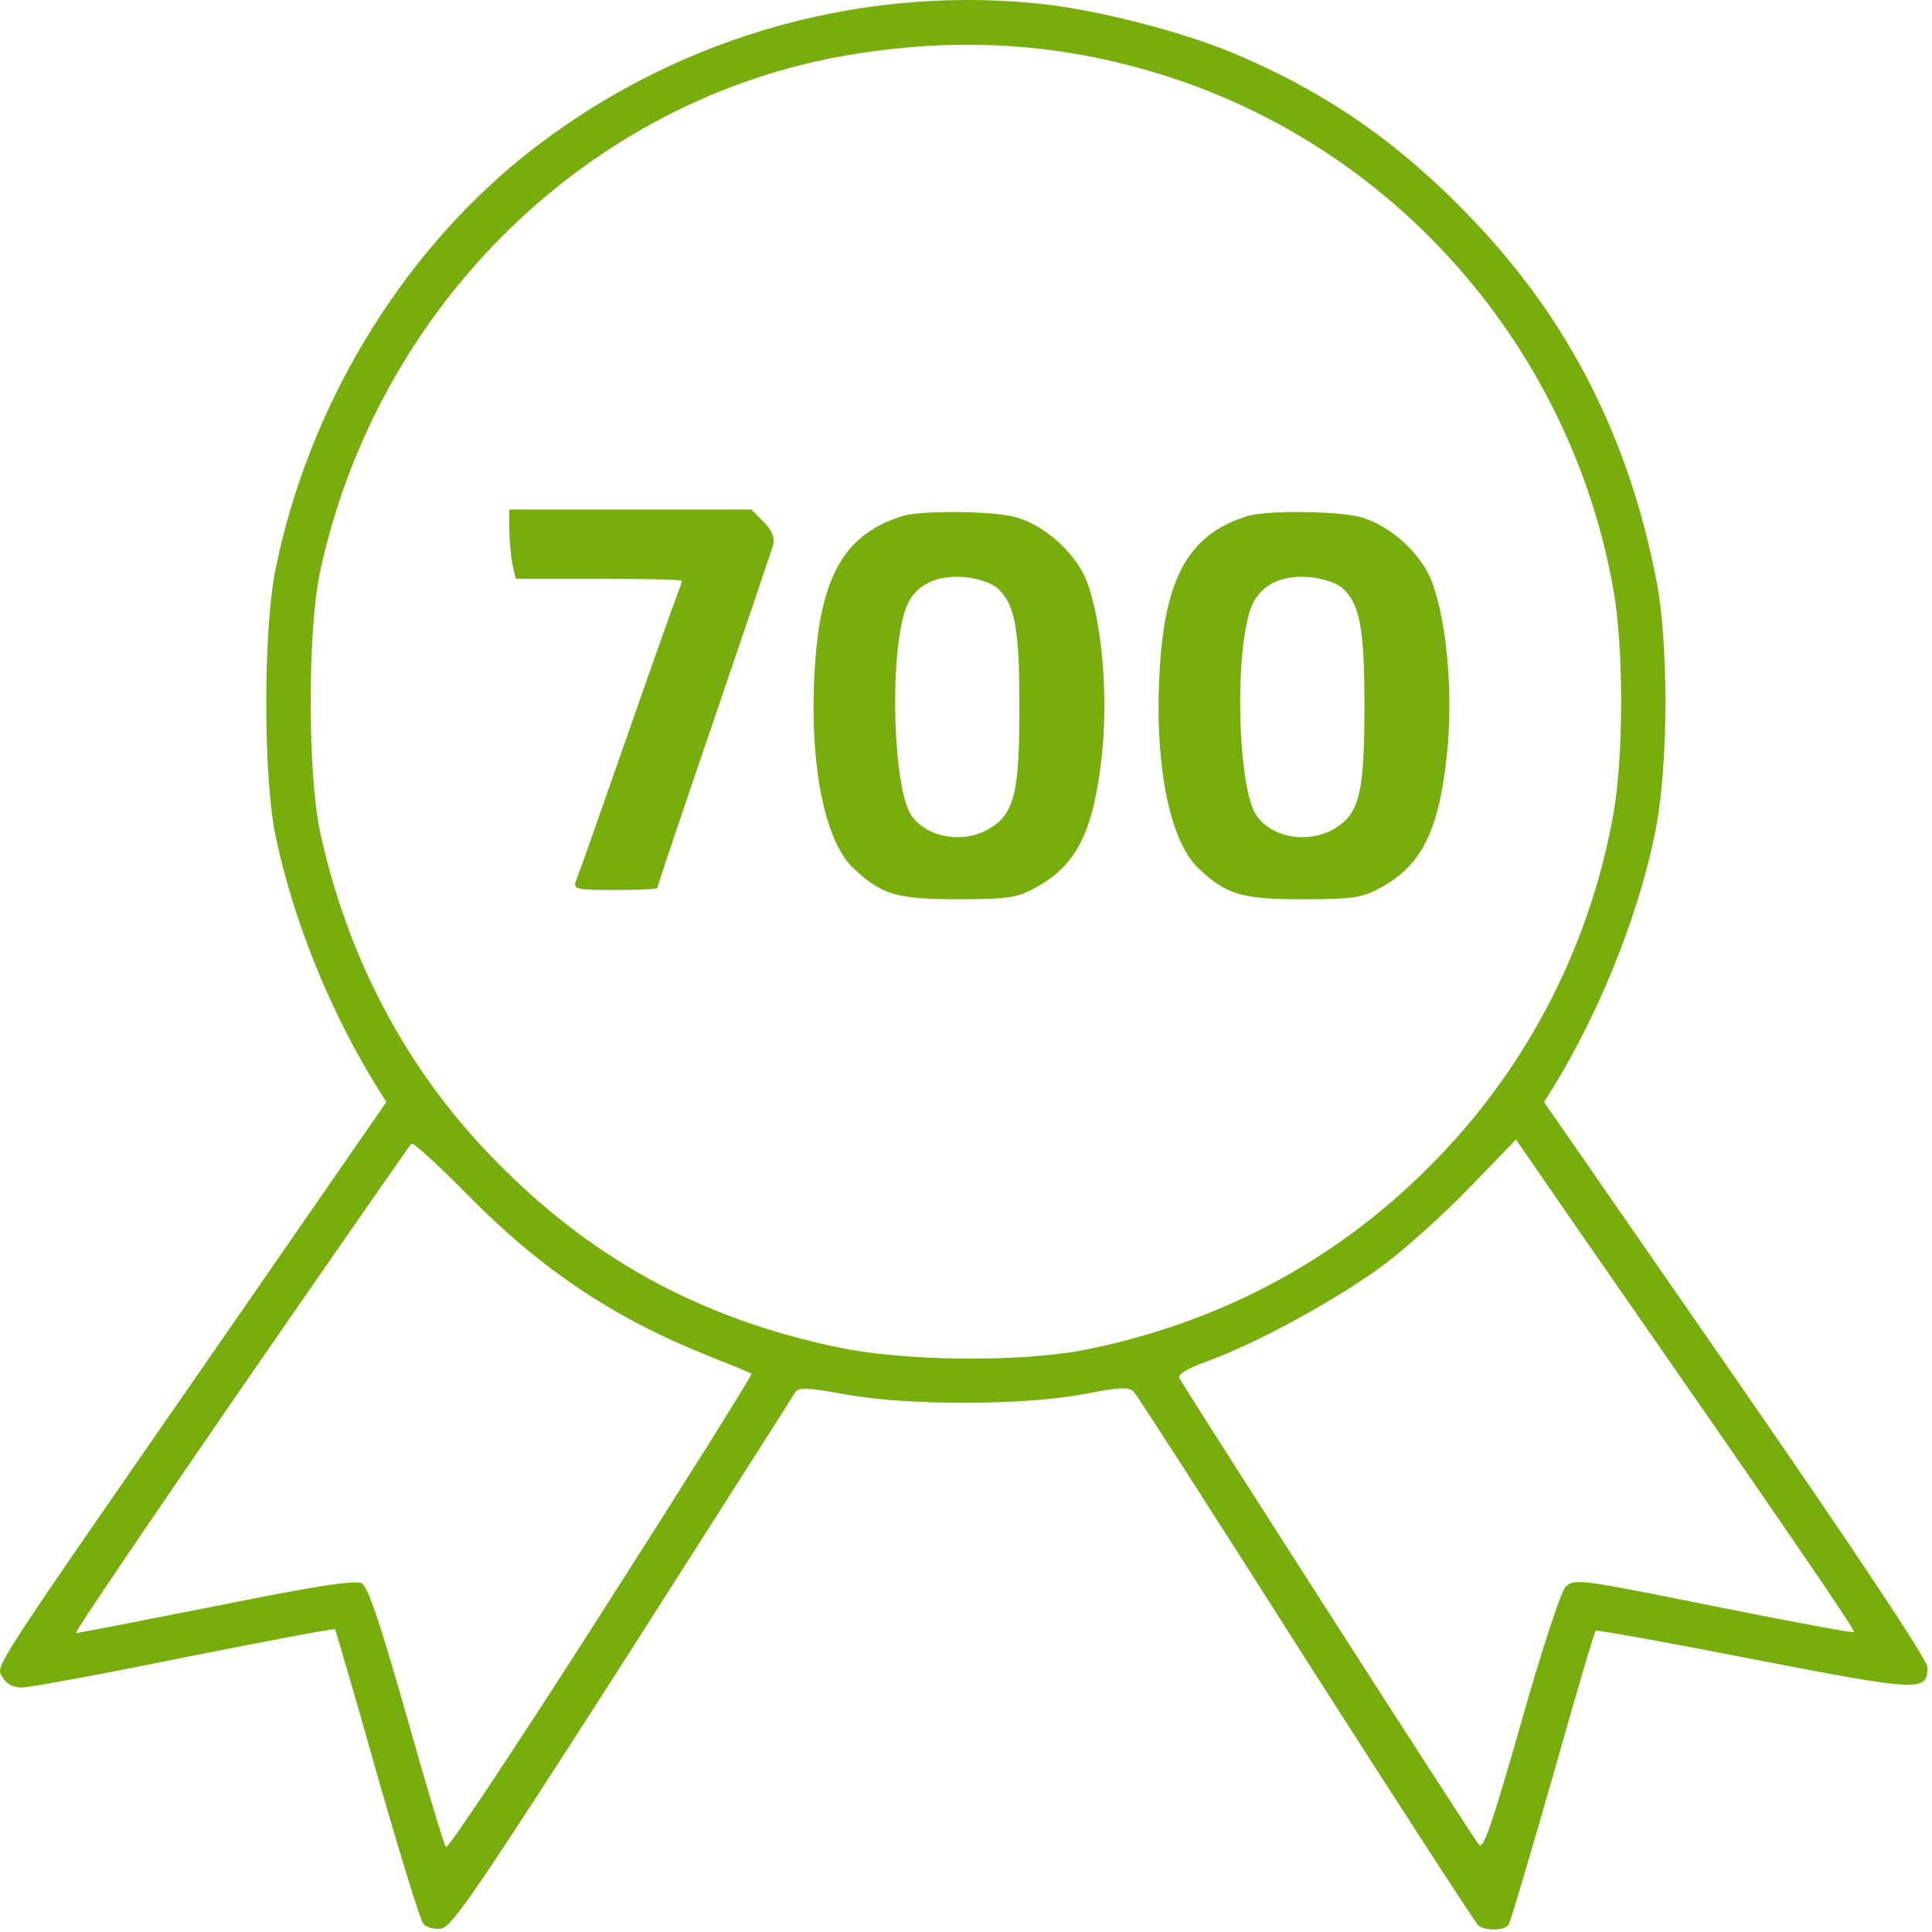
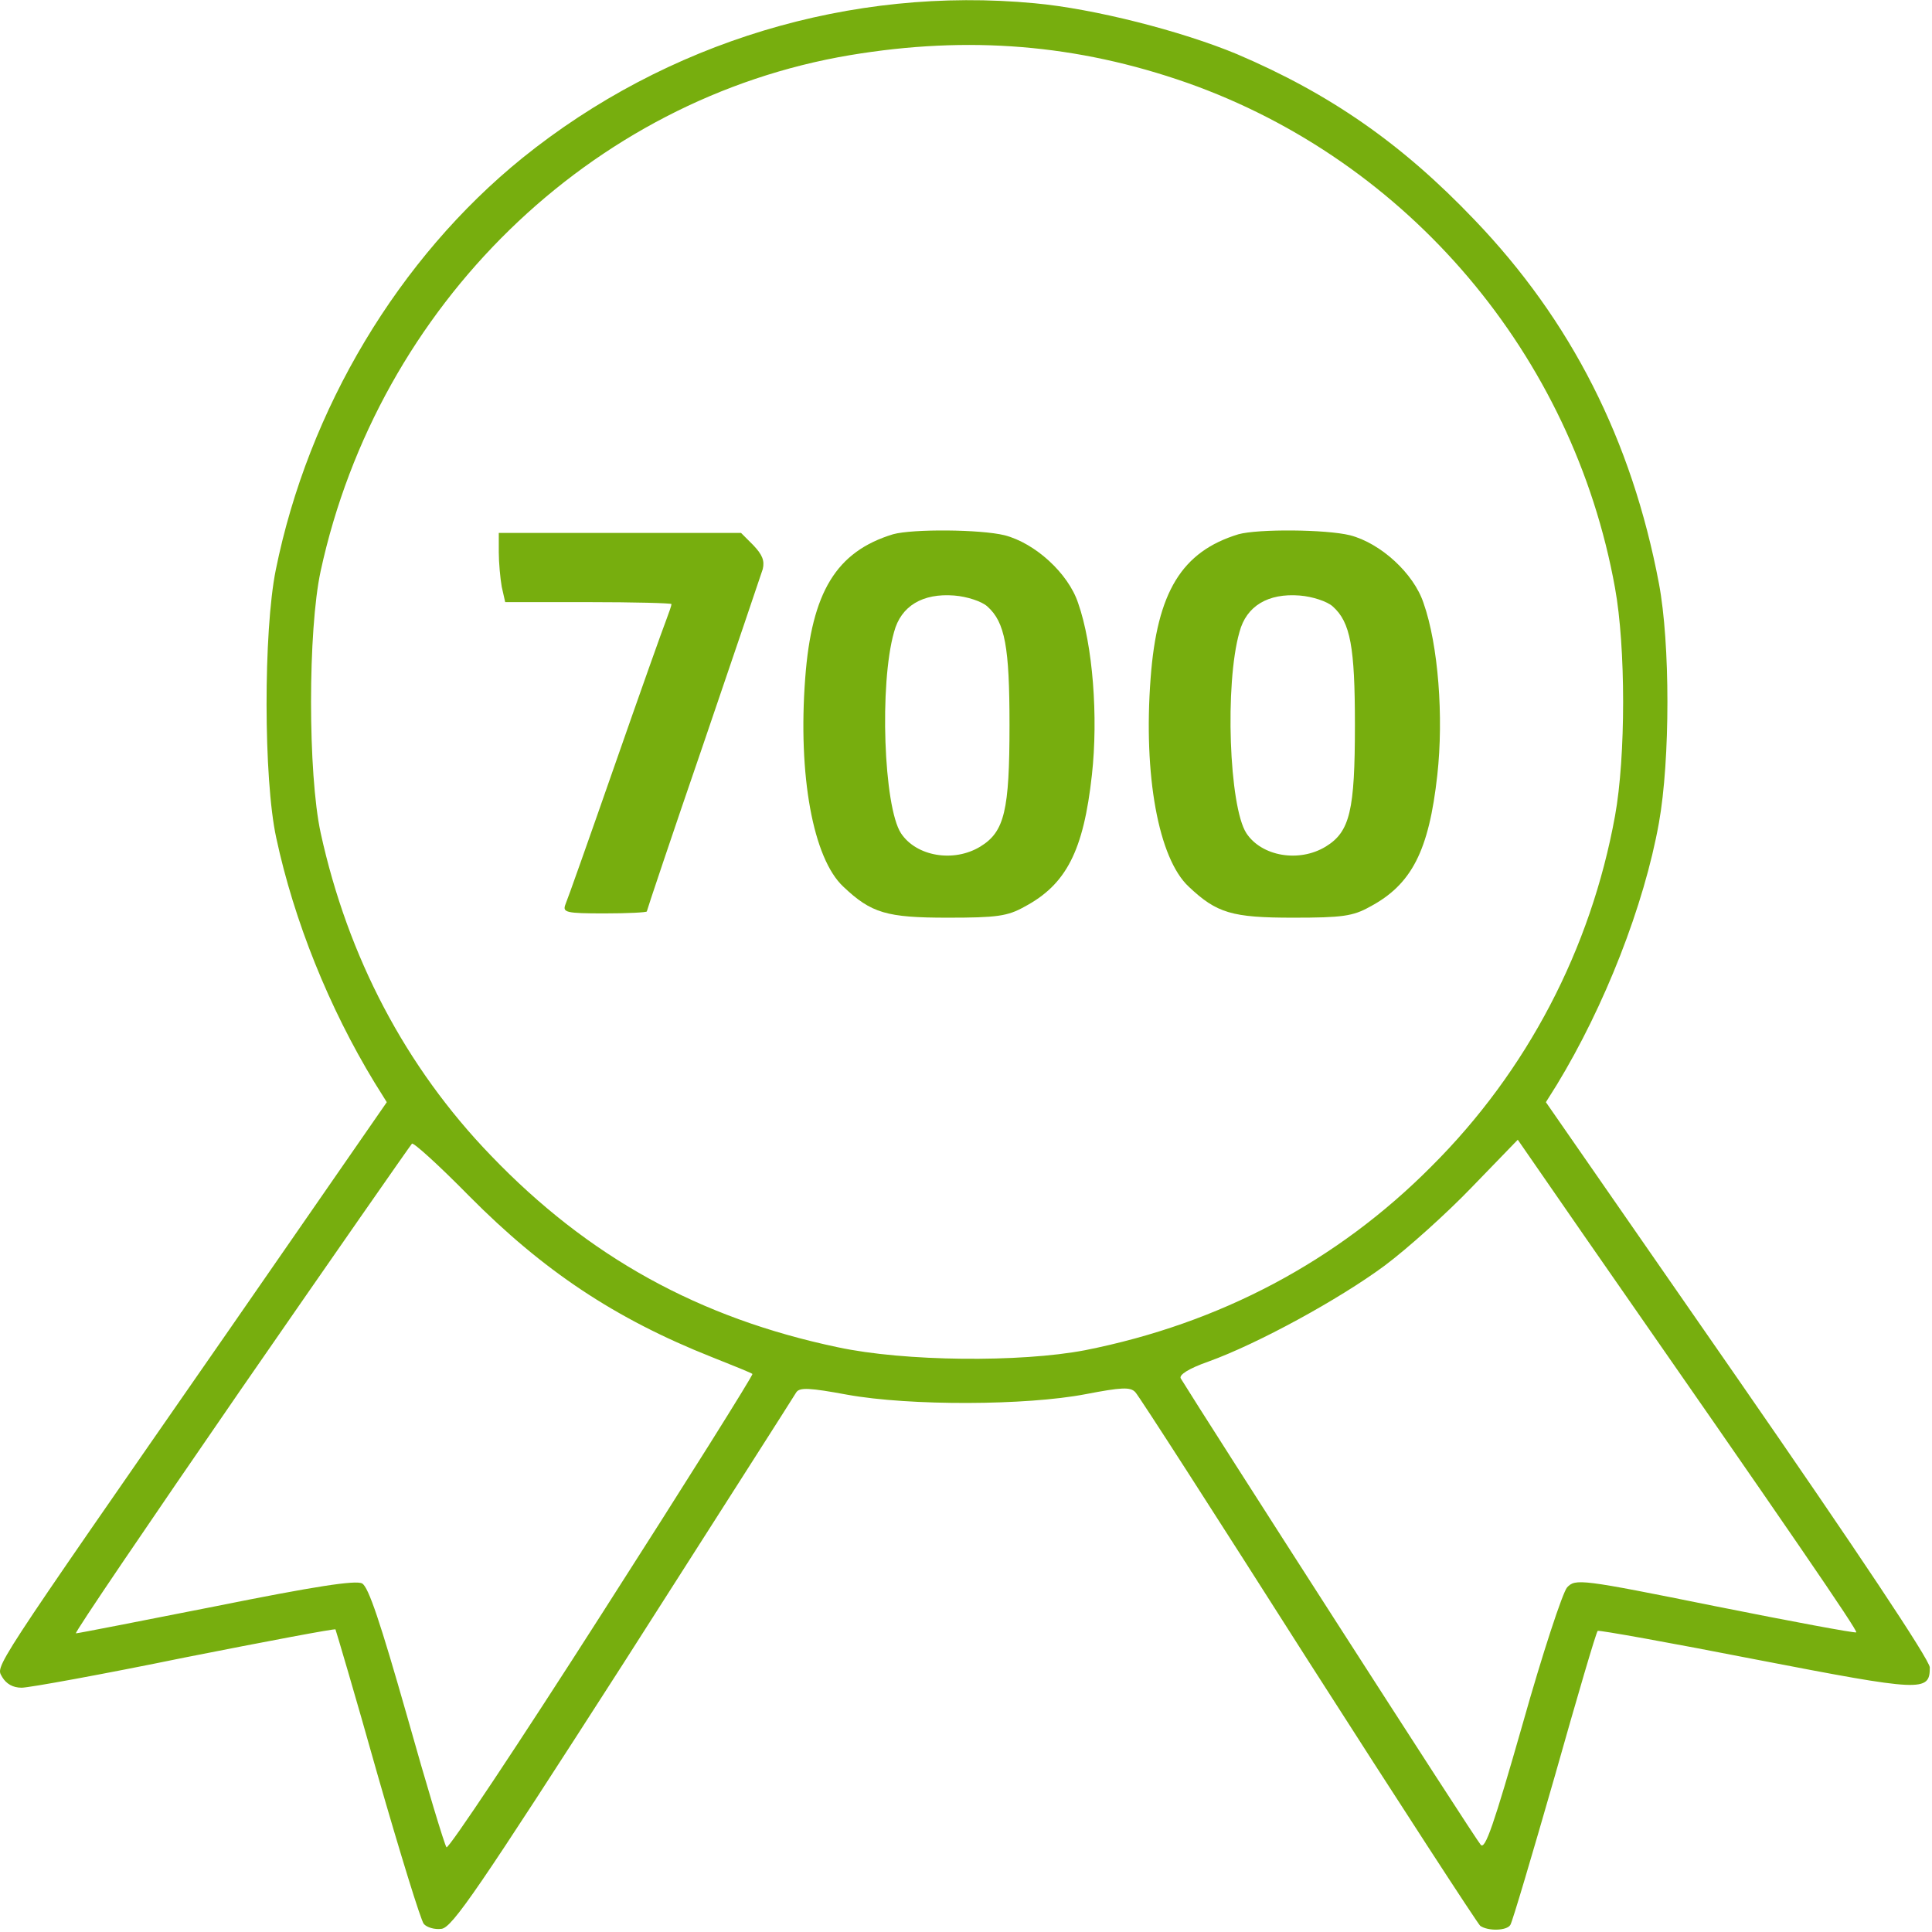
- <svg xmlns="http://www.w3.org/2000/svg" width="47px" height="47px" viewBox="0 0 47 47" version="1.1">
+ <svg xmlns="http://www.w3.org/2000/svg" width="119px" height="119px" viewBox="0 0 119 119" version="1.1">
  <defs />
  <g id="Symbols" stroke="none" stroke-width="1" fill="none" fill-rule="evenodd">
-     <g id="sprite-icon1" fill="#77AE0E">
-       <path d="M25.141,0.075 C26.579,0.207 28.702,0.748 30.056,1.313 C32.31,2.275 34.061,3.489 35.824,5.34 C38.174,7.792 39.648,10.701 40.308,14.187 C40.583,15.642 40.583,18.478 40.308,20.017 C39.948,22.025 38.989,24.477 37.826,26.388 L37.562,26.809 L42.226,33.54 C45.104,37.699 46.89,40.38 46.89,40.56 C46.89,41.161 46.71,41.149 42.67,40.368 C40.583,39.959 38.845,39.647 38.821,39.671 C38.785,39.695 38.317,41.293 37.778,43.205 C37.226,45.128 36.747,46.751 36.699,46.823 C36.615,46.967 36.159,46.979 35.967,46.847 C35.907,46.799 34.025,43.902 31.783,40.392 C29.553,36.882 27.67,33.949 27.587,33.865 C27.467,33.732 27.251,33.744 26.376,33.913 C24.937,34.189 22.107,34.201 20.584,33.925 C19.673,33.756 19.433,33.744 19.35,33.865 C19.302,33.949 17.407,36.918 15.153,40.452 C11.628,45.945 10.993,46.883 10.729,46.919 C10.561,46.943 10.369,46.883 10.297,46.799 C10.225,46.715 9.722,45.08 9.17,43.156 C8.631,41.233 8.163,39.659 8.151,39.634 C8.139,39.61 6.484,39.923 4.482,40.32 C2.492,40.728 0.705,41.053 0.526,41.053 C0.31,41.053 0.154,40.957 0.058,40.8 C-0.098,40.5 -0.362,40.897 5.573,32.338 L9.398,26.809 L9.098,26.328 C7.995,24.513 7.144,22.397 6.712,20.378 C6.401,18.947 6.401,15.353 6.7,13.863 C7.492,9.944 9.686,6.278 12.695,3.838 C16.196,1.013 20.68,-0.346 25.141,0.075 Z M20.656,1.337 C14.35,2.395 9.194,7.42 7.791,13.887 C7.48,15.329 7.48,18.815 7.791,20.257 C8.451,23.275 9.854,25.955 11.928,28.107 C14.29,30.571 16.988,32.062 20.357,32.771 C21.975,33.119 24.793,33.143 26.364,32.843 C29.637,32.194 32.49,30.679 34.78,28.371 C37.106,26.051 38.653,23.082 39.241,19.849 C39.504,18.406 39.504,15.738 39.241,14.295 C38.221,8.634 34.217,3.91 28.845,2.01 C26.172,1.073 23.534,0.856 20.656,1.337 Z M33.641,30.787 C32.538,31.605 30.56,32.687 29.361,33.119 C28.881,33.288 28.642,33.444 28.69,33.528 C29.193,34.357 35.859,44.755 35.979,44.875 C36.087,44.996 36.291,44.407 36.999,41.93 C37.478,40.223 37.97,38.733 38.078,38.613 C38.281,38.396 38.401,38.408 41.675,39.07 C43.533,39.442 45.08,39.731 45.104,39.707 C45.14,39.659 43.521,37.29 38.473,30.03 L36.879,27.722 L35.764,28.876 C35.164,29.501 34.205,30.367 33.641,30.787 Z M5.849,33.805 C3.607,37.062 1.796,39.731 1.844,39.731 C1.892,39.731 3.427,39.43 5.25,39.07 C7.635,38.589 8.643,38.432 8.799,38.517 C8.954,38.601 9.242,39.466 9.89,41.738 C10.369,43.445 10.801,44.875 10.849,44.936 C10.897,44.984 12.599,42.423 14.626,39.25 C16.664,36.064 18.306,33.444 18.282,33.42 C18.258,33.396 17.815,33.216 17.299,33.011 C14.937,32.074 13.199,30.908 11.4,29.093 C10.669,28.347 10.045,27.782 10.009,27.818 C9.974,27.854 8.091,30.559 5.849,33.805 Z" id="Shape" />
-       <path d="M21.97,12.549 C20.591,12.969 19.992,13.955 19.836,16.047 C19.656,18.415 20.028,20.434 20.759,21.119 C21.443,21.768 21.814,21.876 23.301,21.876 C24.488,21.876 24.752,21.84 25.159,21.612 C26.179,21.071 26.598,20.254 26.802,18.403 C26.958,16.996 26.826,15.241 26.466,14.219 C26.227,13.498 25.423,12.765 24.68,12.573 C24.092,12.428 22.45,12.416 21.97,12.549 Z M24.26,14.304 C24.692,14.688 24.8,15.289 24.8,17.189 C24.8,19.268 24.68,19.785 24.092,20.146 C23.445,20.542 22.534,20.386 22.162,19.821 C21.742,19.172 21.634,16.191 21.994,14.929 C22.162,14.292 22.69,13.979 23.457,14.039 C23.769,14.063 24.128,14.183 24.26,14.304 Z" id="Shape" />
-       <path d="M30.363,12.549 C28.984,12.969 28.385,13.955 28.229,16.047 C28.049,18.415 28.421,20.434 29.152,21.119 C29.835,21.768 30.207,21.876 31.694,21.876 C32.881,21.876 33.145,21.84 33.552,21.612 C34.571,21.071 34.991,20.254 35.195,18.403 C35.351,16.996 35.219,15.241 34.859,14.219 C34.619,13.498 33.816,12.765 33.073,12.573 C32.485,12.428 30.843,12.416 30.363,12.549 Z M32.653,14.304 C33.085,14.688 33.193,15.289 33.193,17.189 C33.193,19.268 33.073,19.785 32.485,20.146 C31.838,20.542 30.927,20.386 30.555,19.821 C30.135,19.172 30.027,16.191 30.387,14.929 C30.555,14.292 31.082,13.979 31.85,14.039 C32.161,14.063 32.521,14.183 32.653,14.304 Z" id="Shape" />
-       <path d="M12.39,12.865 C12.39,13.118 12.426,13.502 12.462,13.707 L12.546,14.079 L14.56,14.079 C15.676,14.079 16.587,14.103 16.587,14.127 C16.587,14.163 16.527,14.332 16.455,14.524 C16.383,14.704 15.819,16.291 15.208,18.046 C14.596,19.801 14.057,21.328 14.009,21.436 C13.937,21.628 14.021,21.652 14.956,21.652 C15.52,21.652 15.987,21.628 15.987,21.604 C15.987,21.58 16.599,19.753 17.354,17.553 C18.109,15.341 18.757,13.418 18.805,13.274 C18.853,13.07 18.793,12.925 18.577,12.697 L18.277,12.396 L12.39,12.396 L12.39,12.865 Z" id="Shape" />
+     <g id="1" fill="#77AE0E">
+       <path d="M63.731,0.201 C67.378,0.535 72.757,1.905 76.192,3.335 C81.906,5.77 86.343,8.844 90.811,13.531 C96.769,19.74 100.507,27.105 102.179,35.931 C102.878,39.614 102.878,46.796 102.179,50.692 C101.267,55.774 98.835,61.983 95.887,66.822 L95.218,67.888 L107.042,84.931 C114.336,95.461 118.865,102.248 118.865,102.705 C118.865,104.227 118.409,104.196 108.166,102.218 C102.878,101.183 98.471,100.392 98.41,100.453 C98.319,100.514 97.133,104.561 95.766,109.401 C94.367,114.27 93.152,118.379 93.03,118.561 C92.817,118.927 91.662,118.957 91.176,118.622 C91.024,118.501 86.252,111.166 80.569,102.279 C74.915,93.392 70.144,85.966 69.931,85.753 C69.627,85.418 69.08,85.448 66.861,85.874 C63.214,86.574 56.041,86.605 52.181,85.905 C49.871,85.479 49.263,85.448 49.05,85.753 C48.929,85.966 44.127,93.483 38.413,102.431 C29.477,116.34 27.866,118.714 27.197,118.805 C26.772,118.866 26.285,118.714 26.103,118.501 C25.921,118.288 24.644,114.148 23.246,109.279 C21.878,104.409 20.693,100.422 20.663,100.361 C20.632,100.301 16.438,101.092 11.362,102.096 C6.317,103.131 1.788,103.953 1.332,103.953 C0.785,103.953 0.39,103.709 0.147,103.314 C-0.248,102.553 -0.917,103.557 14.128,81.888 L23.824,67.888 L23.064,66.67 C20.268,62.074 18.11,56.718 17.015,51.605 C16.225,47.983 16.225,38.883 16.985,35.109 C18.991,25.188 24.553,15.905 32.182,9.727 C41.057,2.574 52.424,-0.865 63.731,0.201 Z M52.363,3.396 C36.376,6.074 23.307,18.796 19.751,35.17 C18.961,38.822 18.961,47.648 19.751,51.301 C21.422,58.94 24.979,65.727 30.237,71.174 C36.224,77.414 43.063,81.188 51.603,82.983 C55.707,83.866 62.849,83.927 66.831,83.166 C75.128,81.522 82.362,77.688 88.167,71.844 C94.063,65.97 97.984,58.453 99.474,50.266 C100.142,46.614 100.142,39.857 99.474,36.205 C96.89,21.87 86.739,9.909 73.122,5.101 C66.344,2.727 59.658,2.179 52.363,3.396 Z M85.28,77.961 C82.483,80.031 77.468,82.77 74.429,83.866 C73.213,84.292 72.606,84.688 72.727,84.901 C74.004,87.001 90.903,113.327 91.206,113.631 C91.48,113.935 91.997,112.444 93.79,106.174 C95.006,101.853 96.252,98.079 96.525,97.774 C97.042,97.227 97.346,97.257 105.643,98.931 C110.354,99.874 114.275,100.605 114.336,100.544 C114.427,100.422 110.324,94.427 97.528,76.044 L93.486,70.201 L90.659,73.122 C89.14,74.705 86.708,76.896 85.28,77.961 Z M14.827,85.601 C9.143,93.848 4.554,100.605 4.676,100.605 C4.797,100.605 8.688,99.844 13.307,98.931 C19.356,97.714 21.909,97.318 22.304,97.531 C22.699,97.744 23.428,99.935 25.07,105.688 C26.285,110.009 27.38,113.631 27.501,113.783 C27.623,113.905 31.939,107.422 37.075,99.388 C42.242,91.322 46.406,84.688 46.345,84.627 C46.285,84.566 45.16,84.109 43.853,83.592 C37.865,81.218 33.458,78.266 28.899,73.67 C27.045,71.783 25.465,70.353 25.374,70.444 C25.282,70.535 20.511,77.383 14.827,85.601 Z" id="Shape" />
+       <path d="M55.007,32.907 C51.511,33.972 49.992,36.468 49.597,41.764 C49.141,47.759 50.083,52.872 51.937,54.607 C53.669,56.251 54.612,56.524 58.38,56.524 C61.389,56.524 62.058,56.433 63.091,55.855 C65.675,54.485 66.739,52.416 67.255,47.729 C67.65,44.168 67.316,39.724 66.404,37.138 C65.796,35.311 63.76,33.455 61.876,32.968 C60.386,32.603 56.222,32.572 55.007,32.907 Z M60.812,37.351 C61.906,38.324 62.18,39.846 62.18,44.655 C62.18,49.92 61.876,51.229 60.386,52.142 C58.745,53.146 56.435,52.751 55.493,51.32 C54.429,49.677 54.156,42.129 55.067,38.933 C55.493,37.32 56.83,36.529 58.775,36.681 C59.566,36.742 60.478,37.046 60.812,37.351 Z" id="Shape" />
+       <path d="M76.282,32.907 C72.787,33.972 71.267,36.468 70.872,41.764 C70.416,47.759 71.358,52.872 73.212,54.607 C74.945,56.251 75.887,56.524 79.656,56.524 C82.665,56.524 83.334,56.433 84.367,55.855 C86.95,54.485 88.014,52.416 88.531,47.729 C88.926,44.168 88.592,39.724 87.68,37.138 C87.072,35.311 85.036,33.455 83.151,32.968 C81.662,32.603 77.498,32.572 76.282,32.907 Z M82.087,37.351 C83.182,38.324 83.455,39.846 83.455,44.655 C83.455,49.92 83.151,51.229 81.662,52.142 C80.021,53.146 77.711,52.751 76.769,51.32 C75.705,49.677 75.431,42.129 76.343,38.933 C76.769,37.32 78.106,36.529 80.051,36.681 C80.841,36.742 81.753,37.046 82.087,37.351 Z" id="Shape" />
+       <path d="M30.722,34.013 C30.722,34.652 30.813,35.626 30.904,36.143 L31.117,37.087 L36.223,37.087 C39.05,37.087 41.36,37.148 41.36,37.209 C41.36,37.3 41.208,37.726 41.026,38.213 C40.843,38.67 39.415,42.687 37.865,47.13 C36.315,51.574 34.947,55.439 34.825,55.713 C34.643,56.2 34.856,56.261 37.226,56.261 C38.655,56.261 39.84,56.2 39.84,56.139 C39.84,56.078 41.39,51.452 43.305,45.883 C45.22,40.283 46.861,35.413 46.983,35.048 C47.104,34.53 46.952,34.165 46.405,33.587 L45.645,32.826 L30.722,32.826 L30.722,34.013 Z" id="Shape" />
    </g>
  </g>
</svg>
